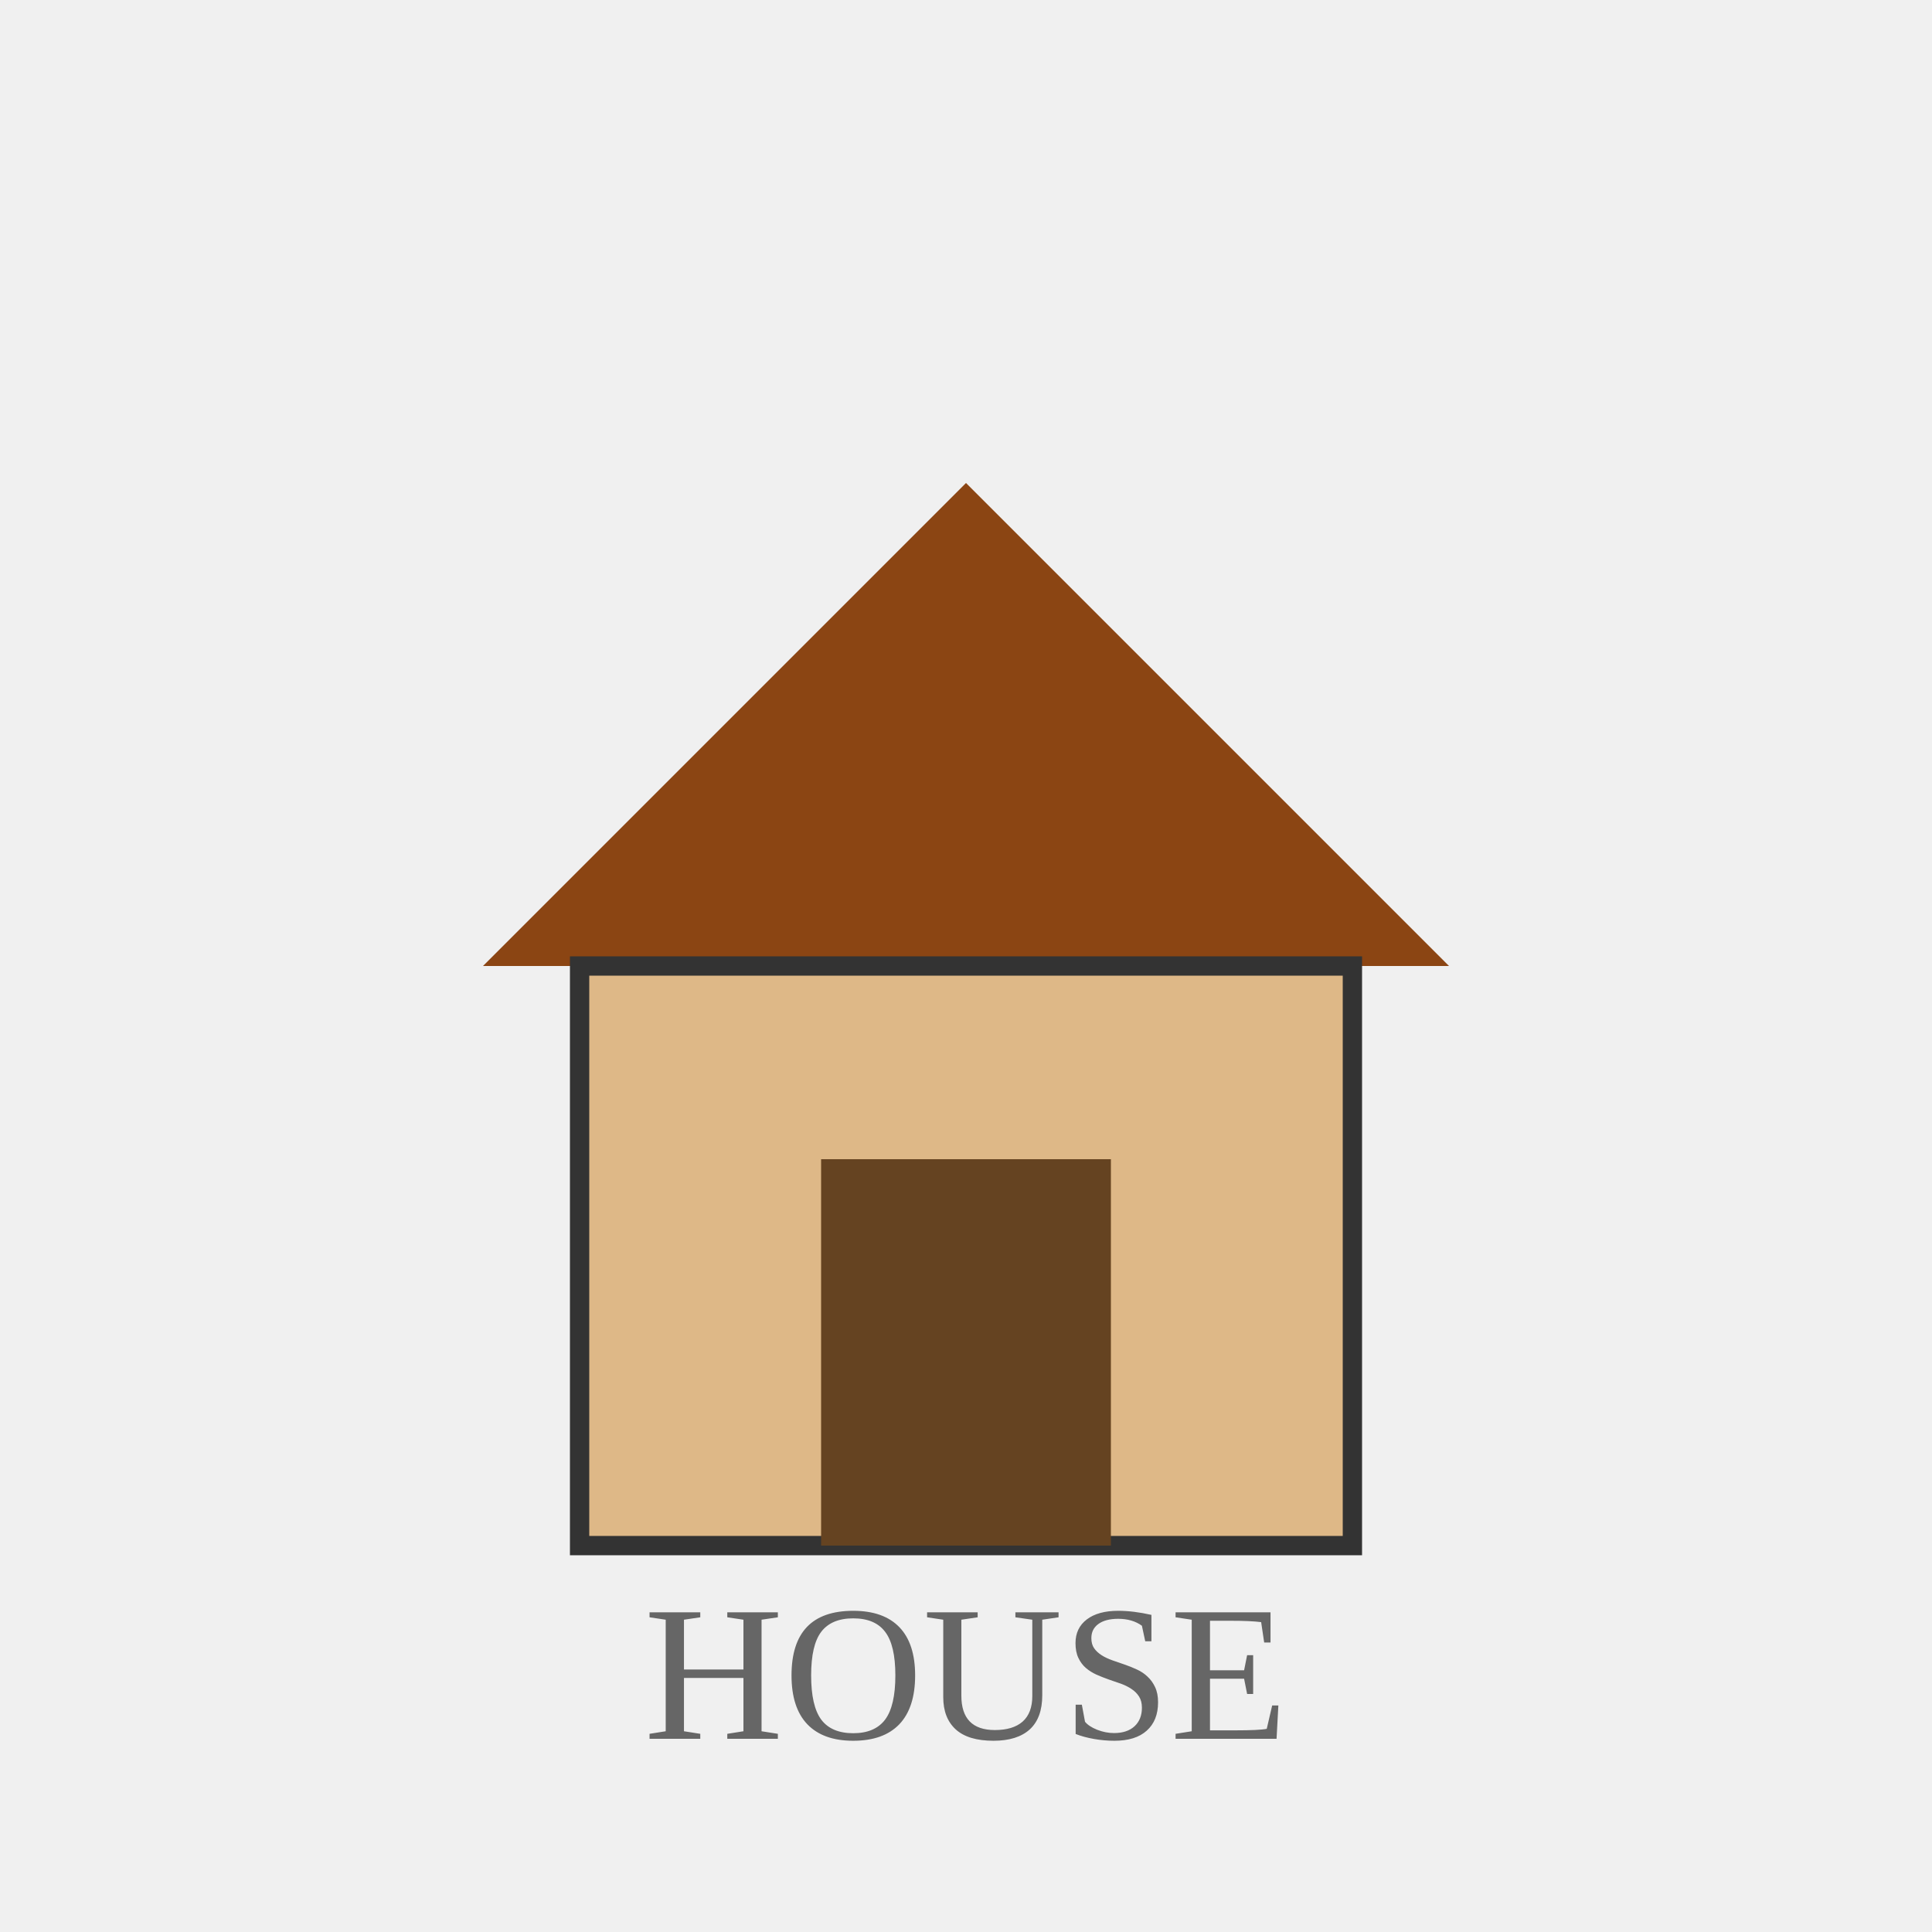
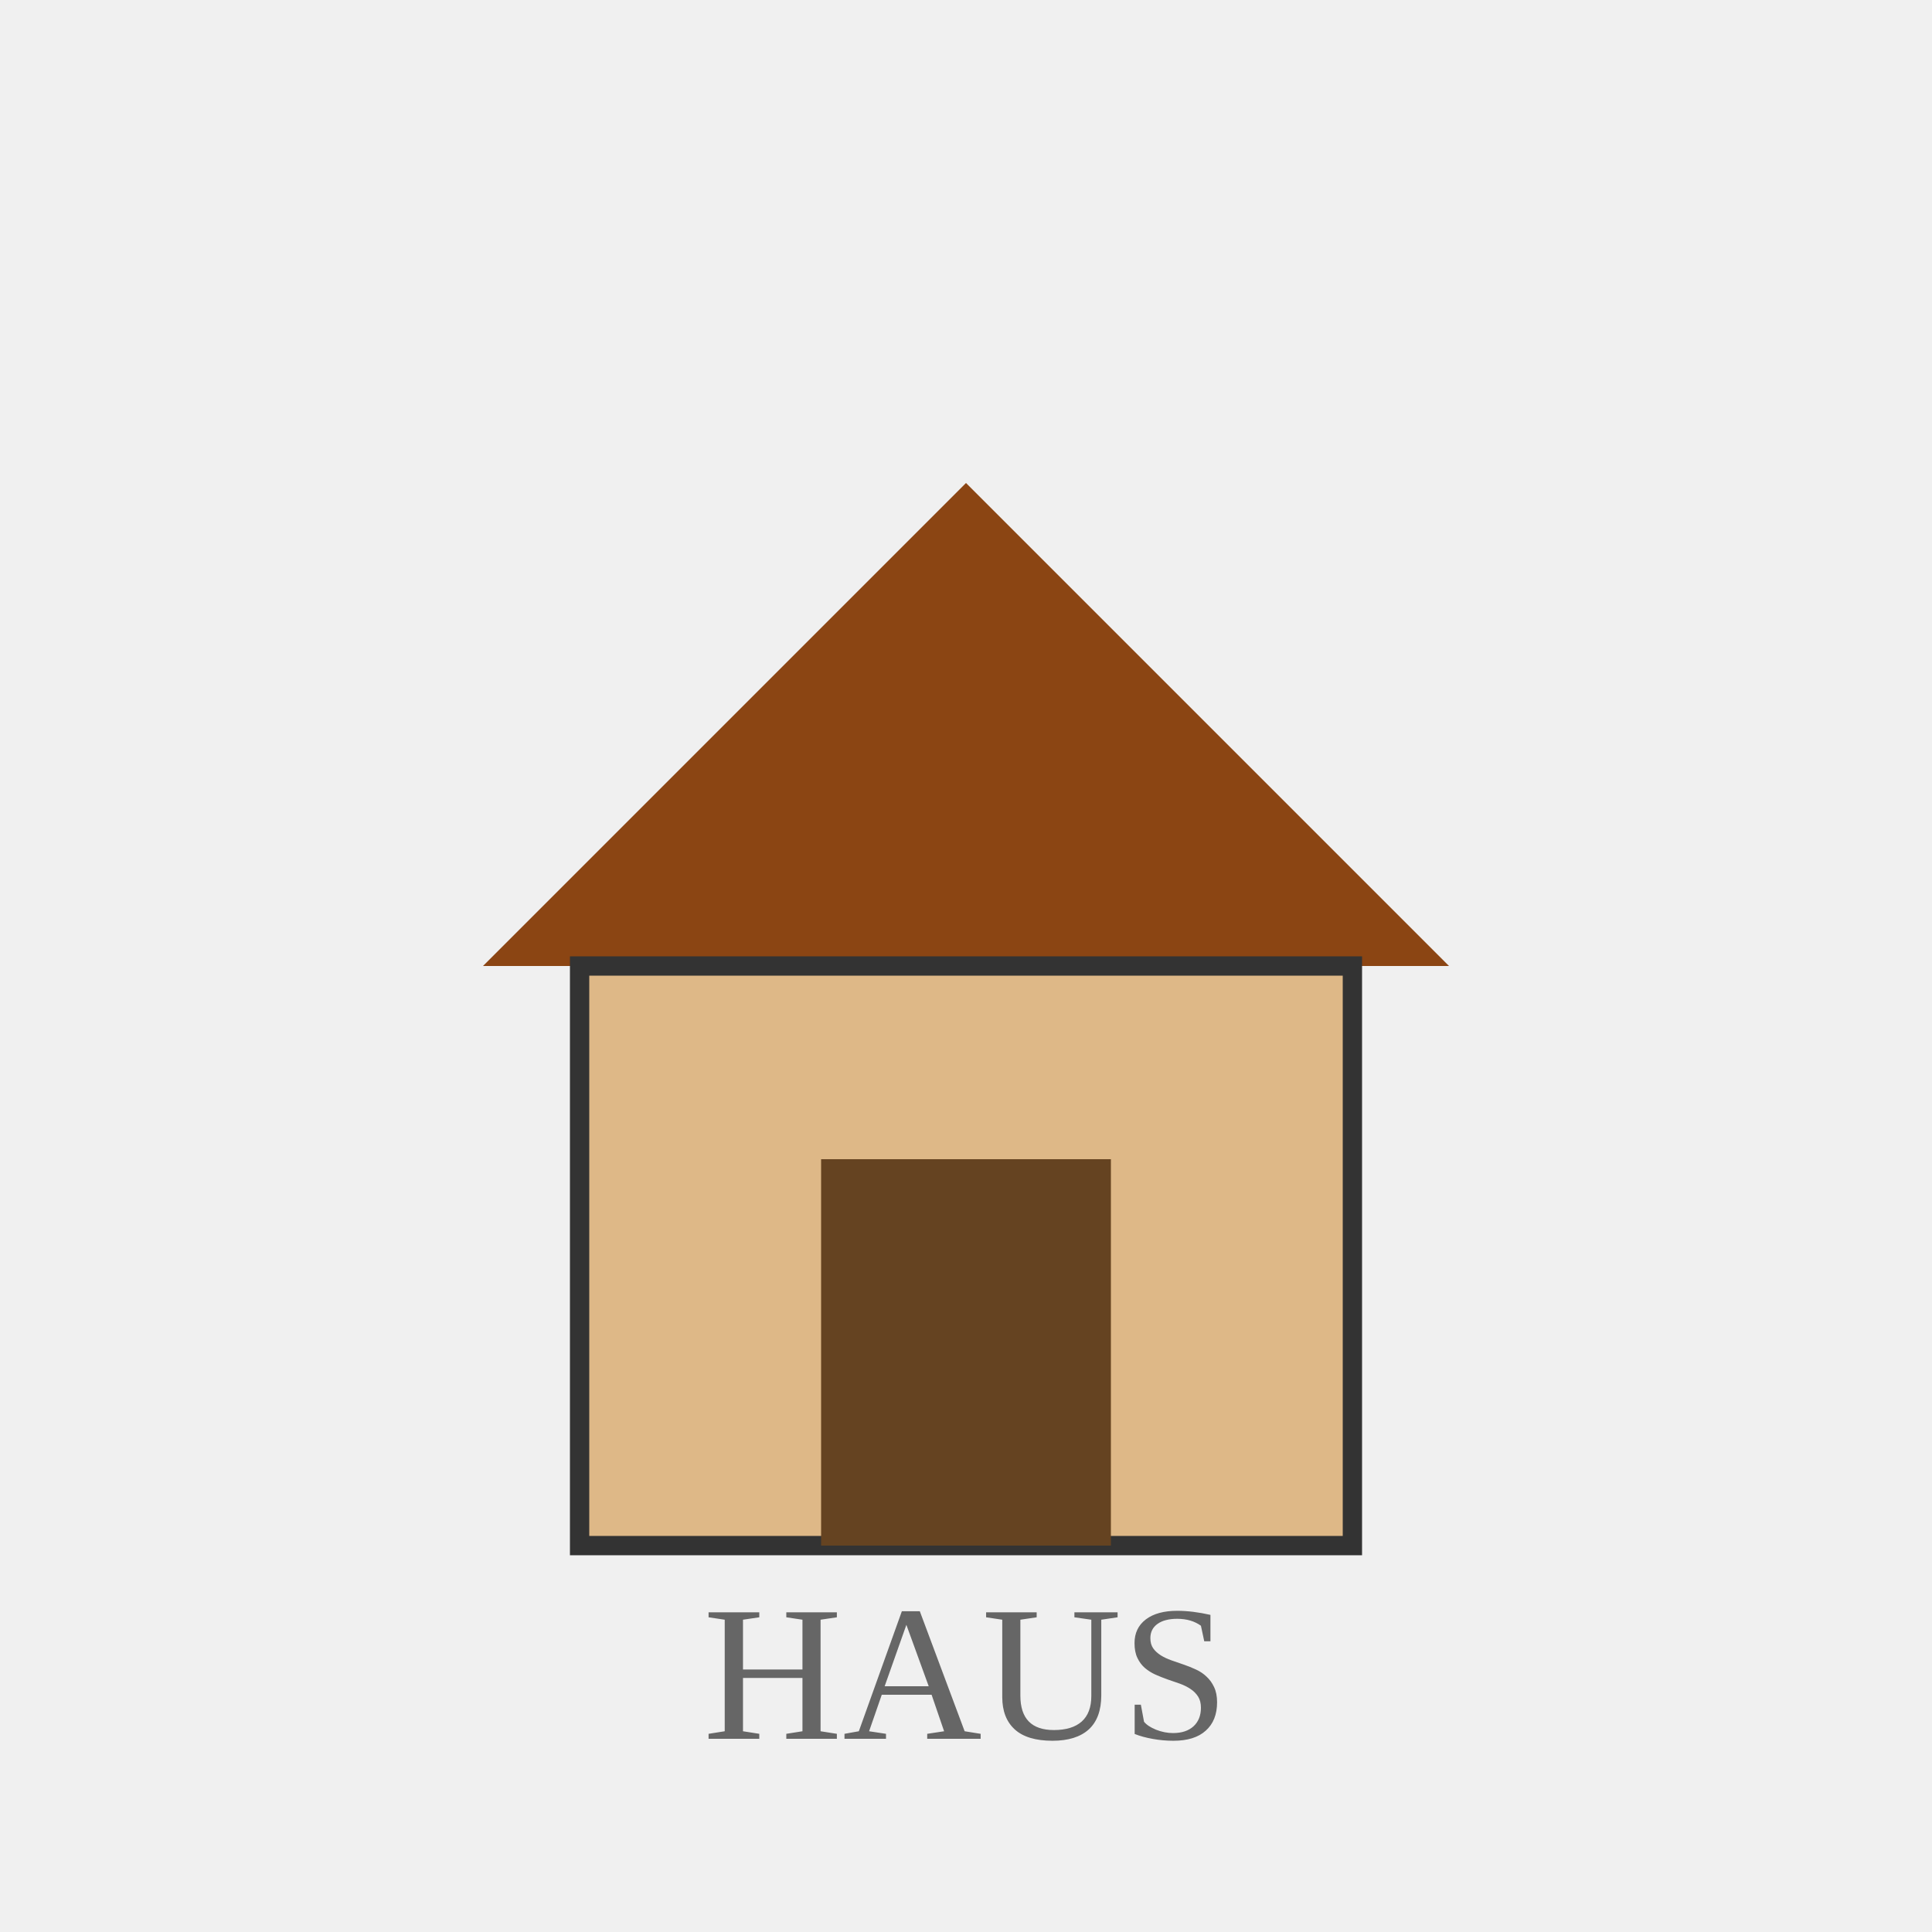
<svg xmlns="http://www.w3.org/2000/svg" viewBox="0 0 200 200">
  <rect width="200" height="200" fill="#f0f0f0" />
  <g transform="translate(100,100)">
    <polygon points="0,-50 50,0 -50,0" fill="#8B4513" />
    <rect x="-40" y="0" width="80" height="60" fill="#DEB887" stroke="#333" stroke-width="2" />
    <rect x="-15" y="20" width="30" height="40" fill="#654321" />
  </g>
-   <text x="100" y="180" text-anchor="middle" font-size="20" fill="#666">HOUSE</text>
+   <text x="100" y="180" text-anchor="middle" font-size="20" fill="#666">HAUS</text>
</svg>
